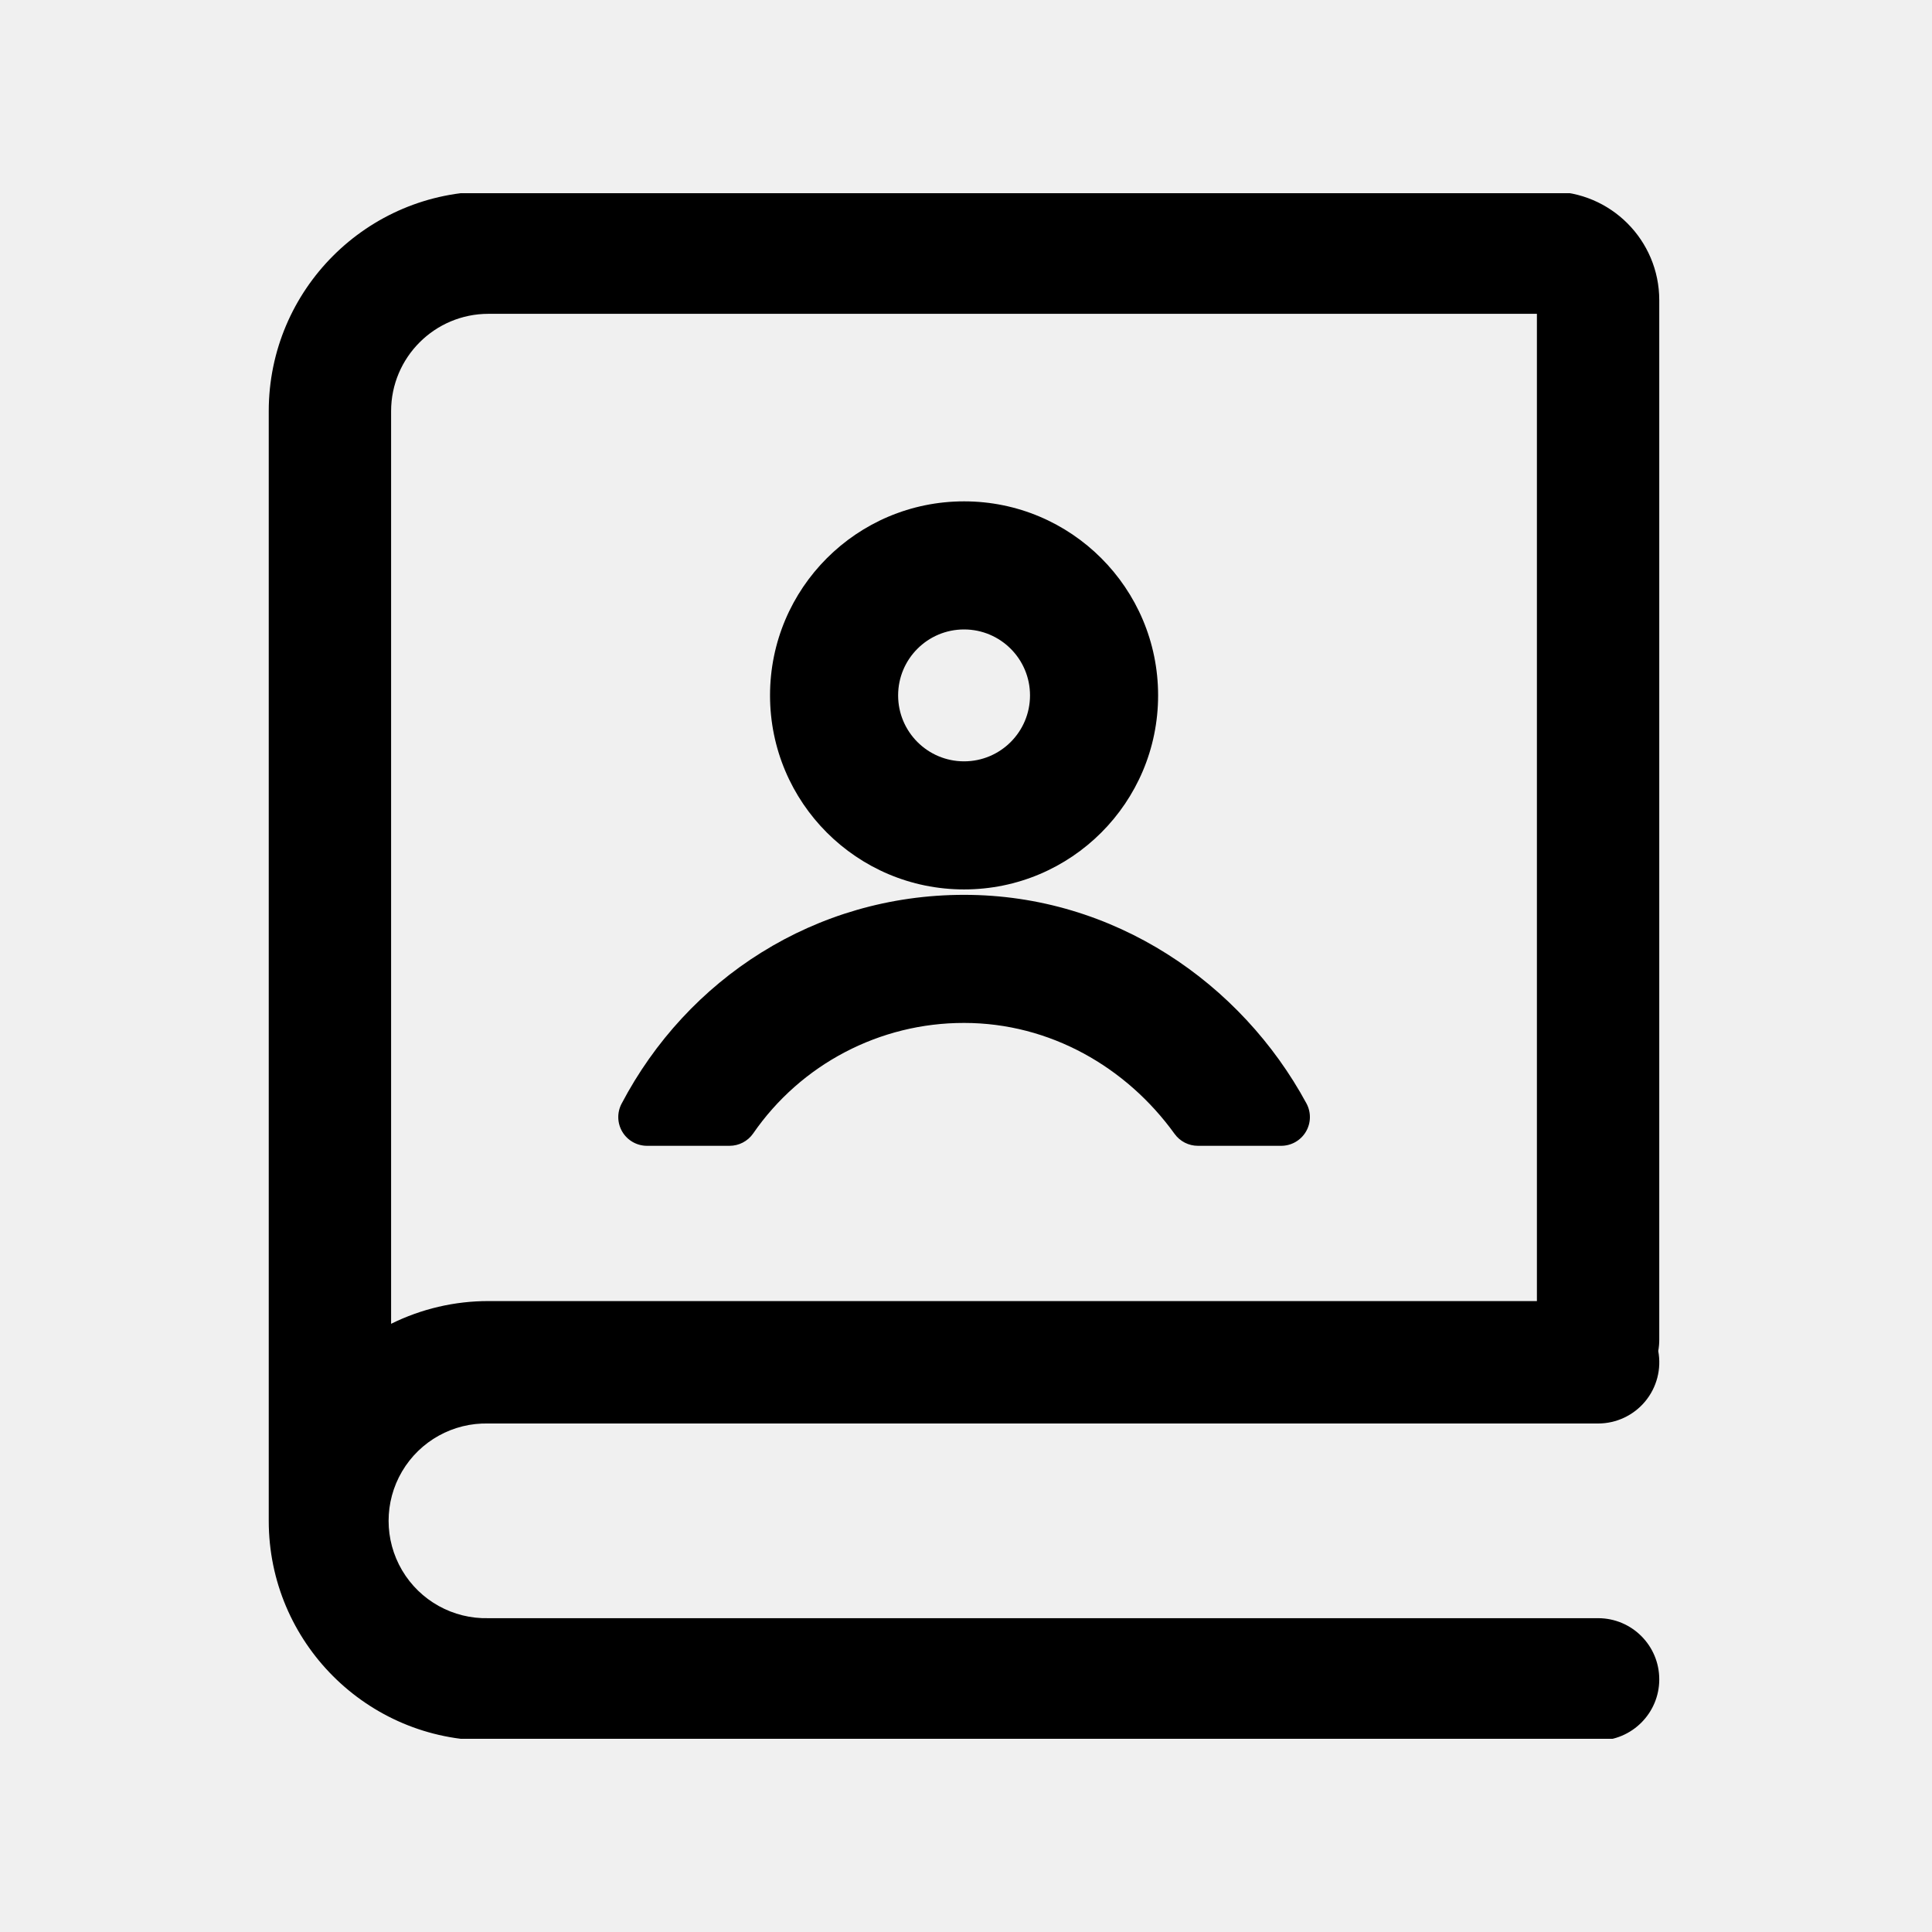
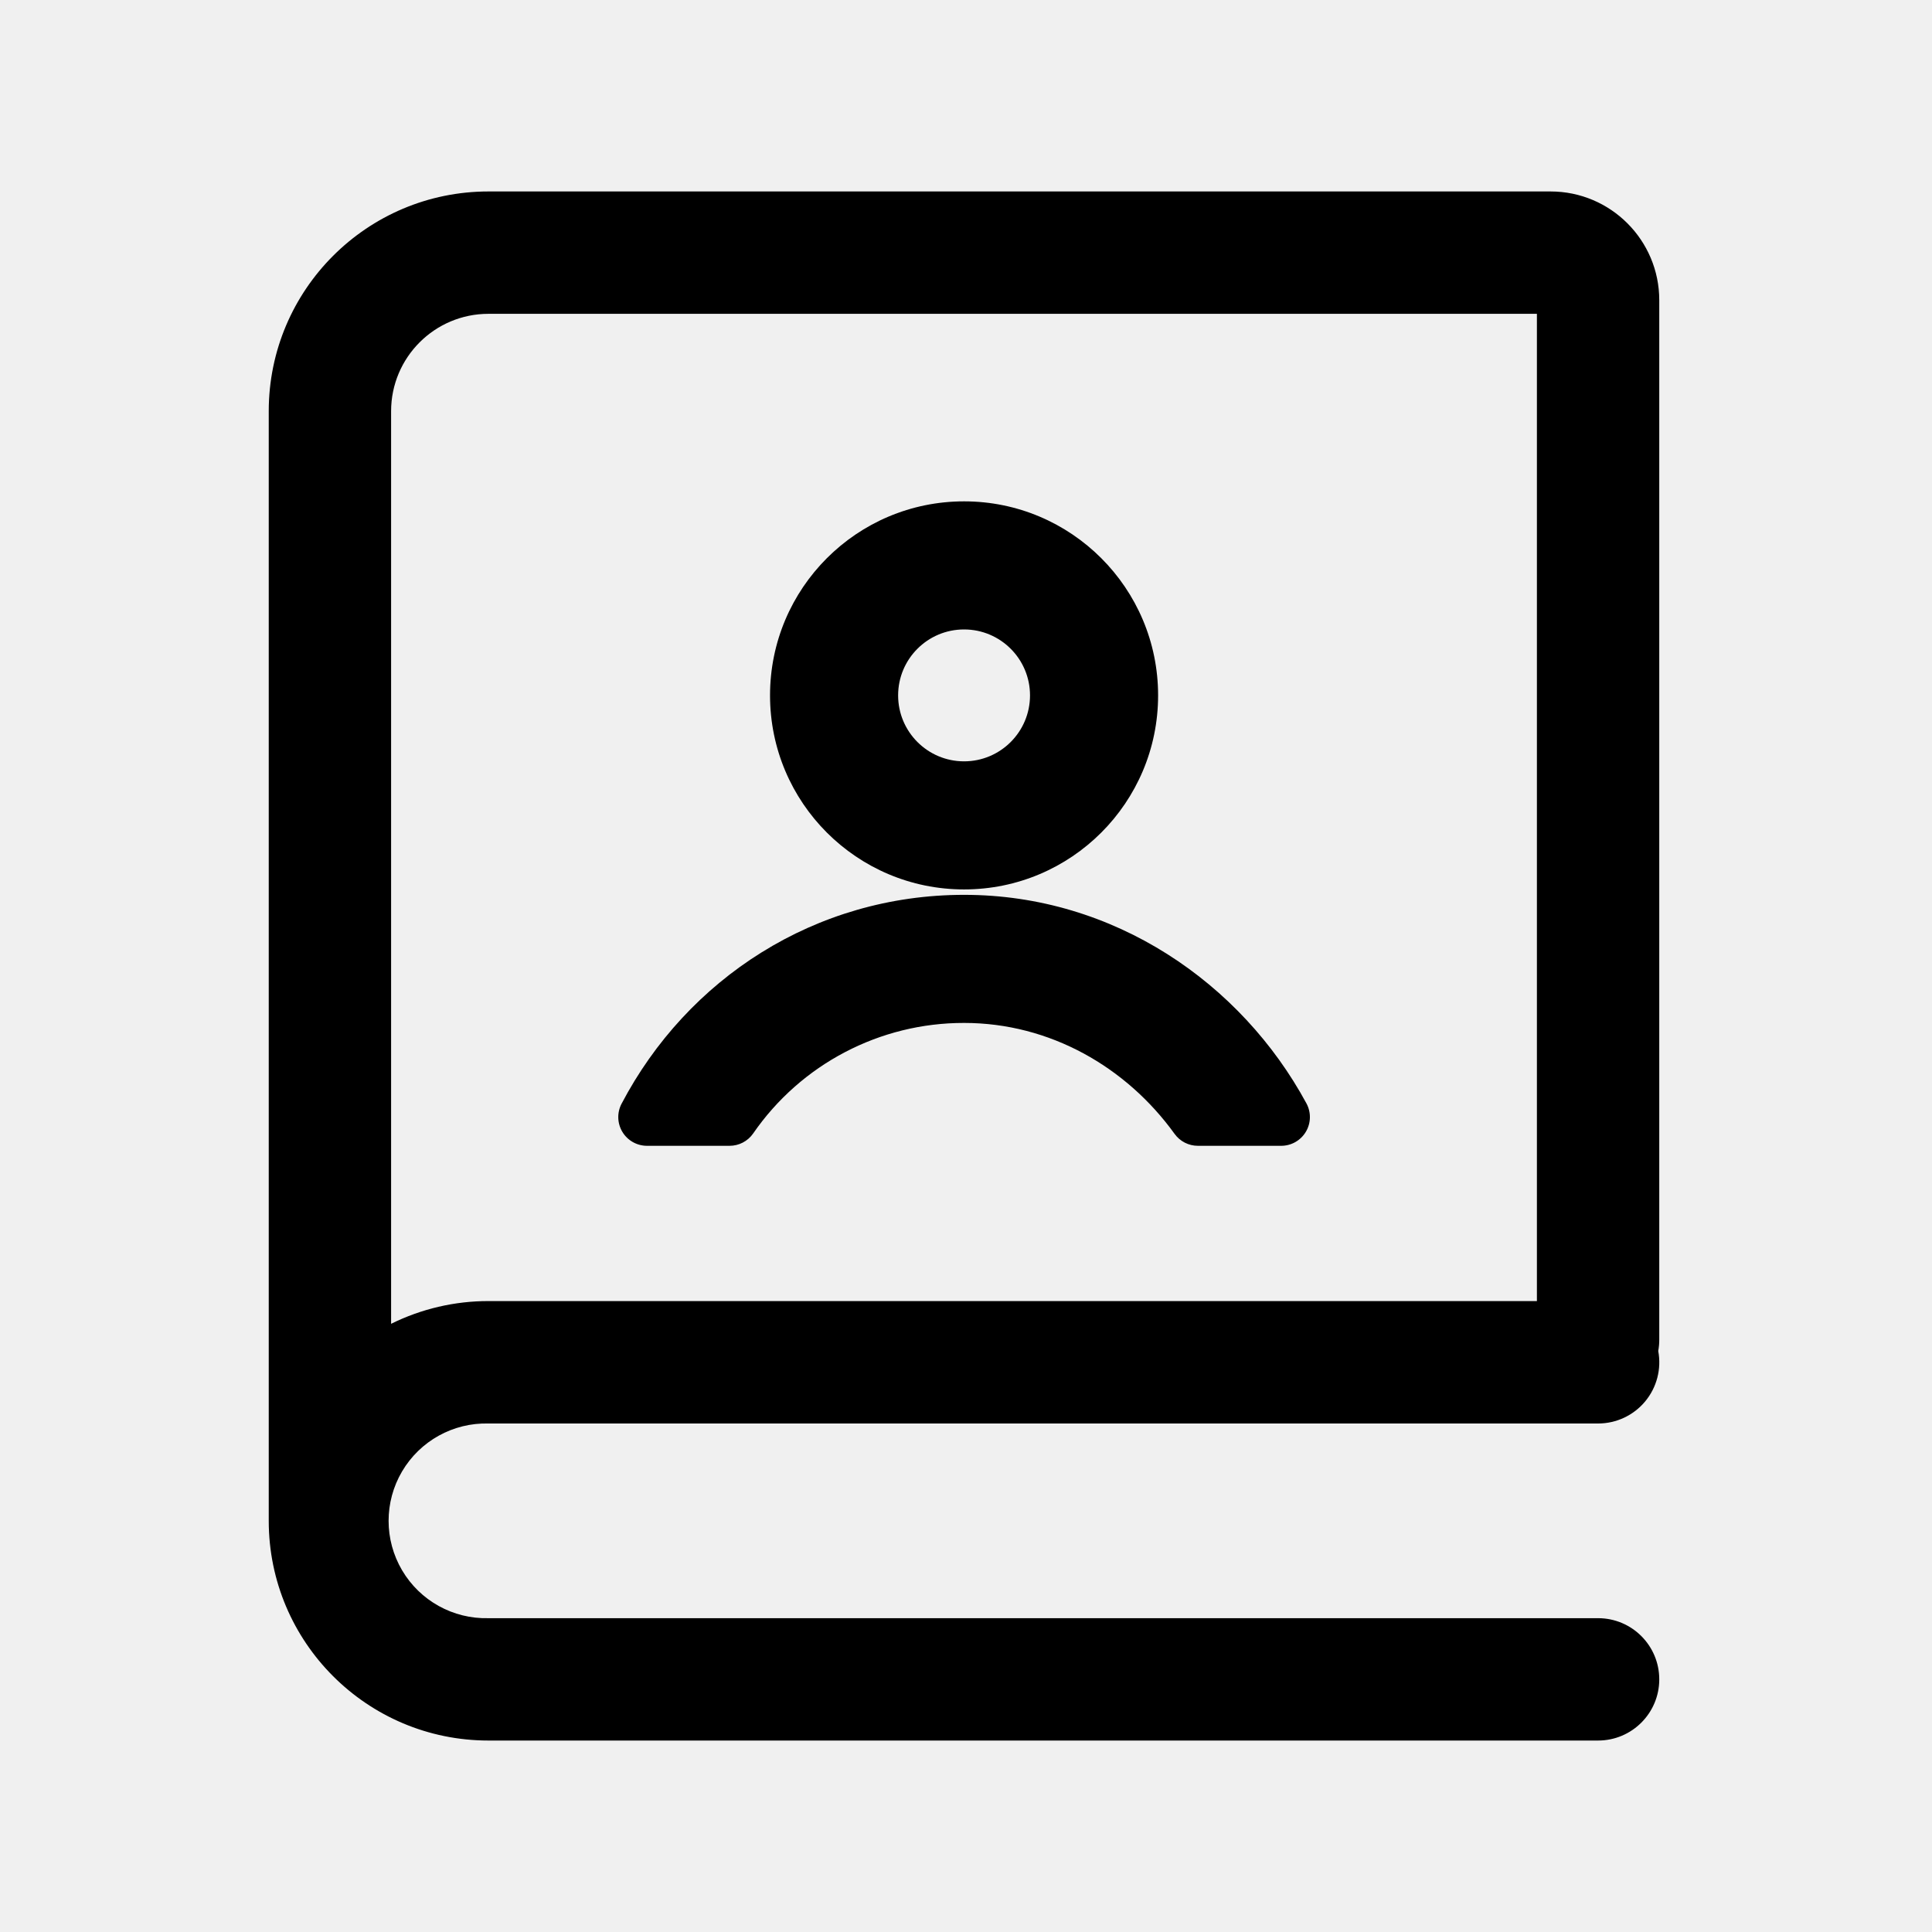
- <svg xmlns="http://www.w3.org/2000/svg" viewBox="0 0 30 30" fill="none">
-   <g clip-path="url(#a)">
-     <path fill-rule="evenodd" clip-rule="evenodd" d="M7.585 2.973a3.412 3.412 0 0 0-3.412 3.412v17.23a3.412 3.412 0 0 0 3.412 3.412h17.23a.95.95 0 0 0 0-1.9H7.585a1.512 1.512 0 1 1 0-3.023h17.23a.95.95 0 0 0 .934-1.126.954.954 0 0 0 .016-.176V4.662c0-.933-.756-1.689-1.688-1.689H7.585ZM6.073 6.385c0-.835.677-1.512 1.512-1.512h16.28v15.33H7.585a3.4 3.4 0 0 0-1.512.353V6.385Zm8.897 1.4a3.013 3.013 0 1 0 0 6.026 3.013 3.013 0 0 0 0-6.026Zm-1.024 3.013a1.024 1.024 0 1 1 2.048 0 1.024 1.024 0 0 1-2.048 0Zm1.025 3.097c-2.316 0-4.3 1.303-5.319 3.243a.446.446 0 0 0 .395.654h1.281a.446.446 0 0 0 .366-.19 3.972 3.972 0 0 1 3.277-1.718c1.33 0 2.52.685 3.268 1.723a.446.446 0 0 0 .362.185h1.292a.446.446 0 0 0 .393-.659c-1.01-1.866-2.983-3.238-5.315-3.238Z" fill="currentColor" />
-   </g>
-   <defs>
-     <clipPath id="a">
-       <path fill="#fff" transform="translate(3 3)" d="M0 0h24v24H0z" />
-     </clipPath>
-   </defs>
+ <svg xmlns="http://www.w3.org/2000/svg" fill="currentColor" viewBox="0 0 30 30">
+   <path fill-rule="evenodd" clip-rule="evenodd" d="M7.585 2.973a3.412 3.412 0 0 0-3.412 3.412v17.23a3.412 3.412 0 0 0 3.412 3.412h17.23a.95.95 0 0 0 0-1.9H7.585a1.512 1.512 0 1 1 0-3.023h17.23a.95.95 0 0 0 .934-1.126.954.954 0 0 0 .016-.176V4.662c0-.933-.756-1.689-1.688-1.689H7.585ZM6.073 6.385c0-.835.677-1.512 1.512-1.512h16.28v15.33H7.585a3.4 3.4 0 0 0-1.512.353V6.385Zm8.897 1.4a3.013 3.013 0 1 0 0 6.026 3.013 3.013 0 0 0 0-6.026Zm-1.024 3.013a1.024 1.024 0 1 1 2.048 0 1.024 1.024 0 0 1-2.048 0Zm1.025 3.097c-2.316 0-4.3 1.303-5.319 3.243a.446.446 0 0 0 .395.654h1.281a.446.446 0 0 0 .366-.19 3.972 3.972 0 0 1 3.277-1.718c1.33 0 2.52.685 3.268 1.723a.446.446 0 0 0 .362.185h1.292a.446.446 0 0 0 .393-.659c-1.01-1.866-2.983-3.238-5.315-3.238Z" />
</svg>
